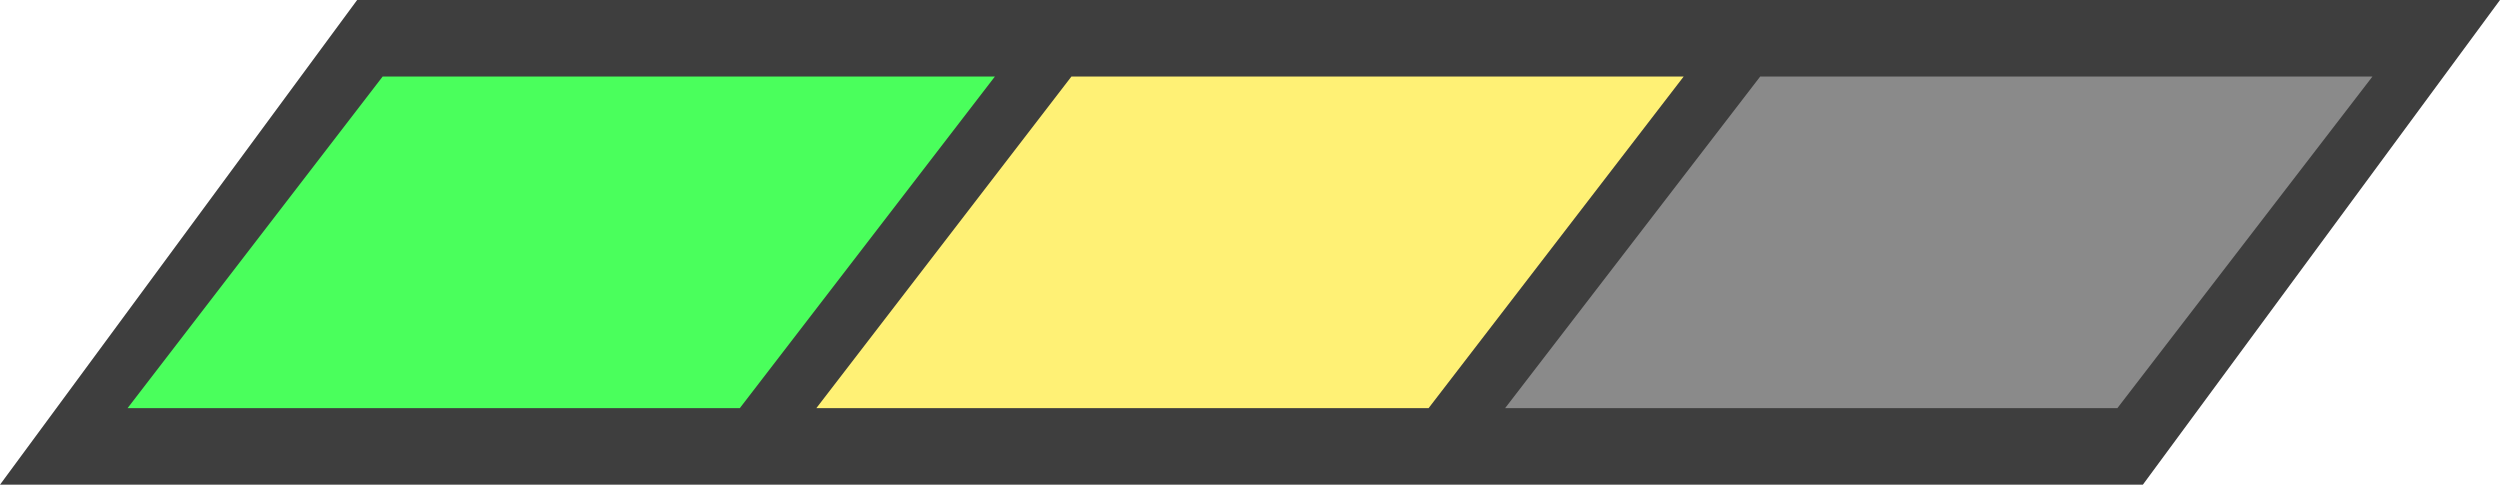
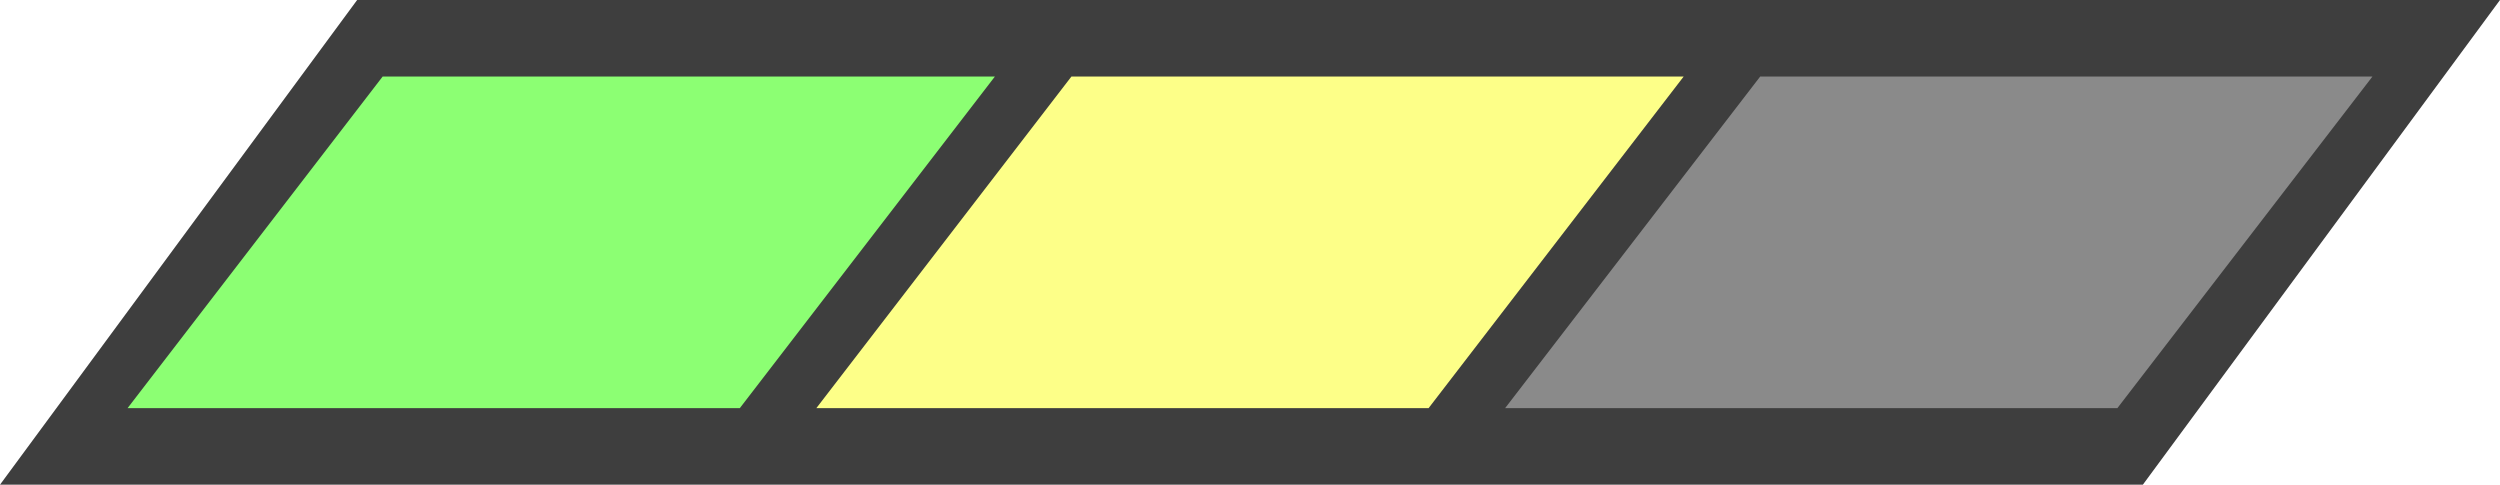
<svg xmlns="http://www.w3.org/2000/svg" width="98" height="19" viewBox="0 0 98 19" fill="none">
  <path d="M14 0H98L84 19H0L14 0Z" fill="#3E3E3E" />
-   <path fill-rule="evenodd" clip-rule="evenodd" d="M29 3H39L29 16L15 16L5 16L15 3H29Z" fill="#4AFF5C" />
-   <path fill-rule="evenodd" clip-rule="evenodd" d="M56 3H66L56 16L42 16L32 16L42 3H56Z" fill="#FFF175" />
+   <path fill-rule="evenodd" clip-rule="evenodd" d="M29 3H39L29 16L15 16L5 16L15 3H29Z" fill="#8cff73" />
+   <path fill-rule="evenodd" clip-rule="evenodd" d="M56 3H66L56 16L42 16L32 16L42 3H56Z" fill="#fdff88" />
  <path fill-rule="evenodd" clip-rule="evenodd" d="M83 3H93L83 16L69 16L59 16L69 3H83Z" fill="#8A8A8A" />
</svg>
